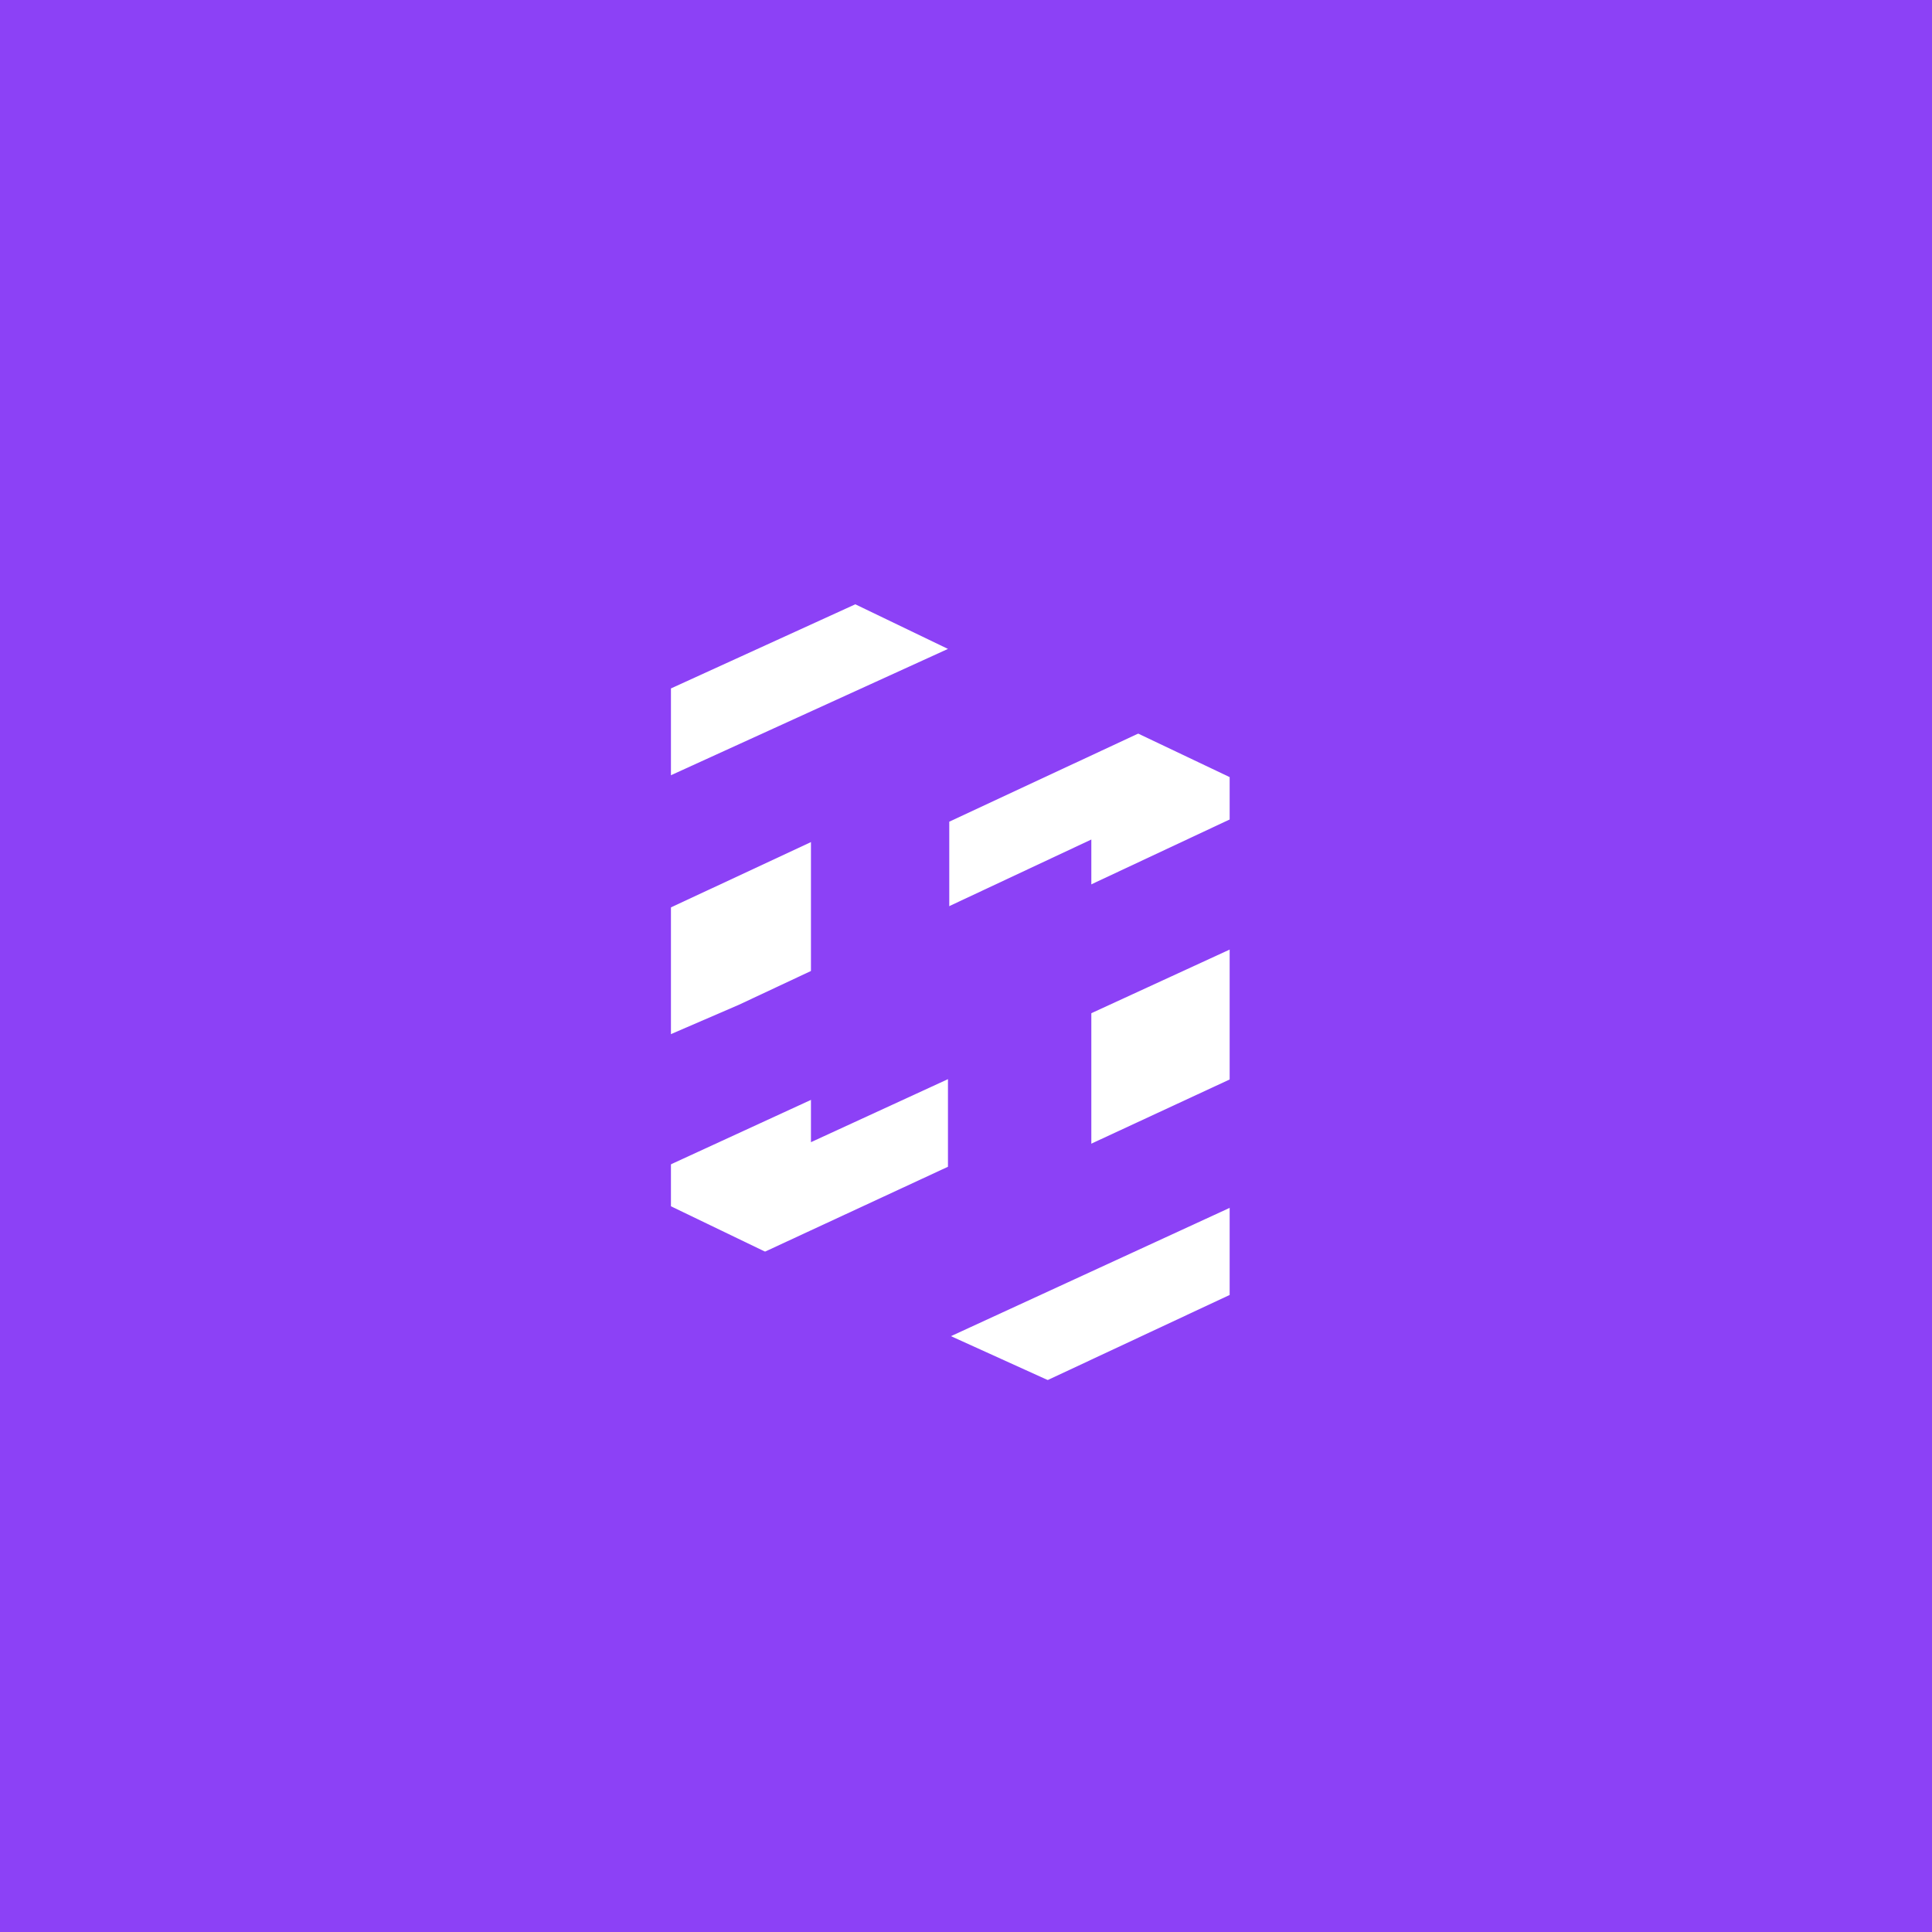
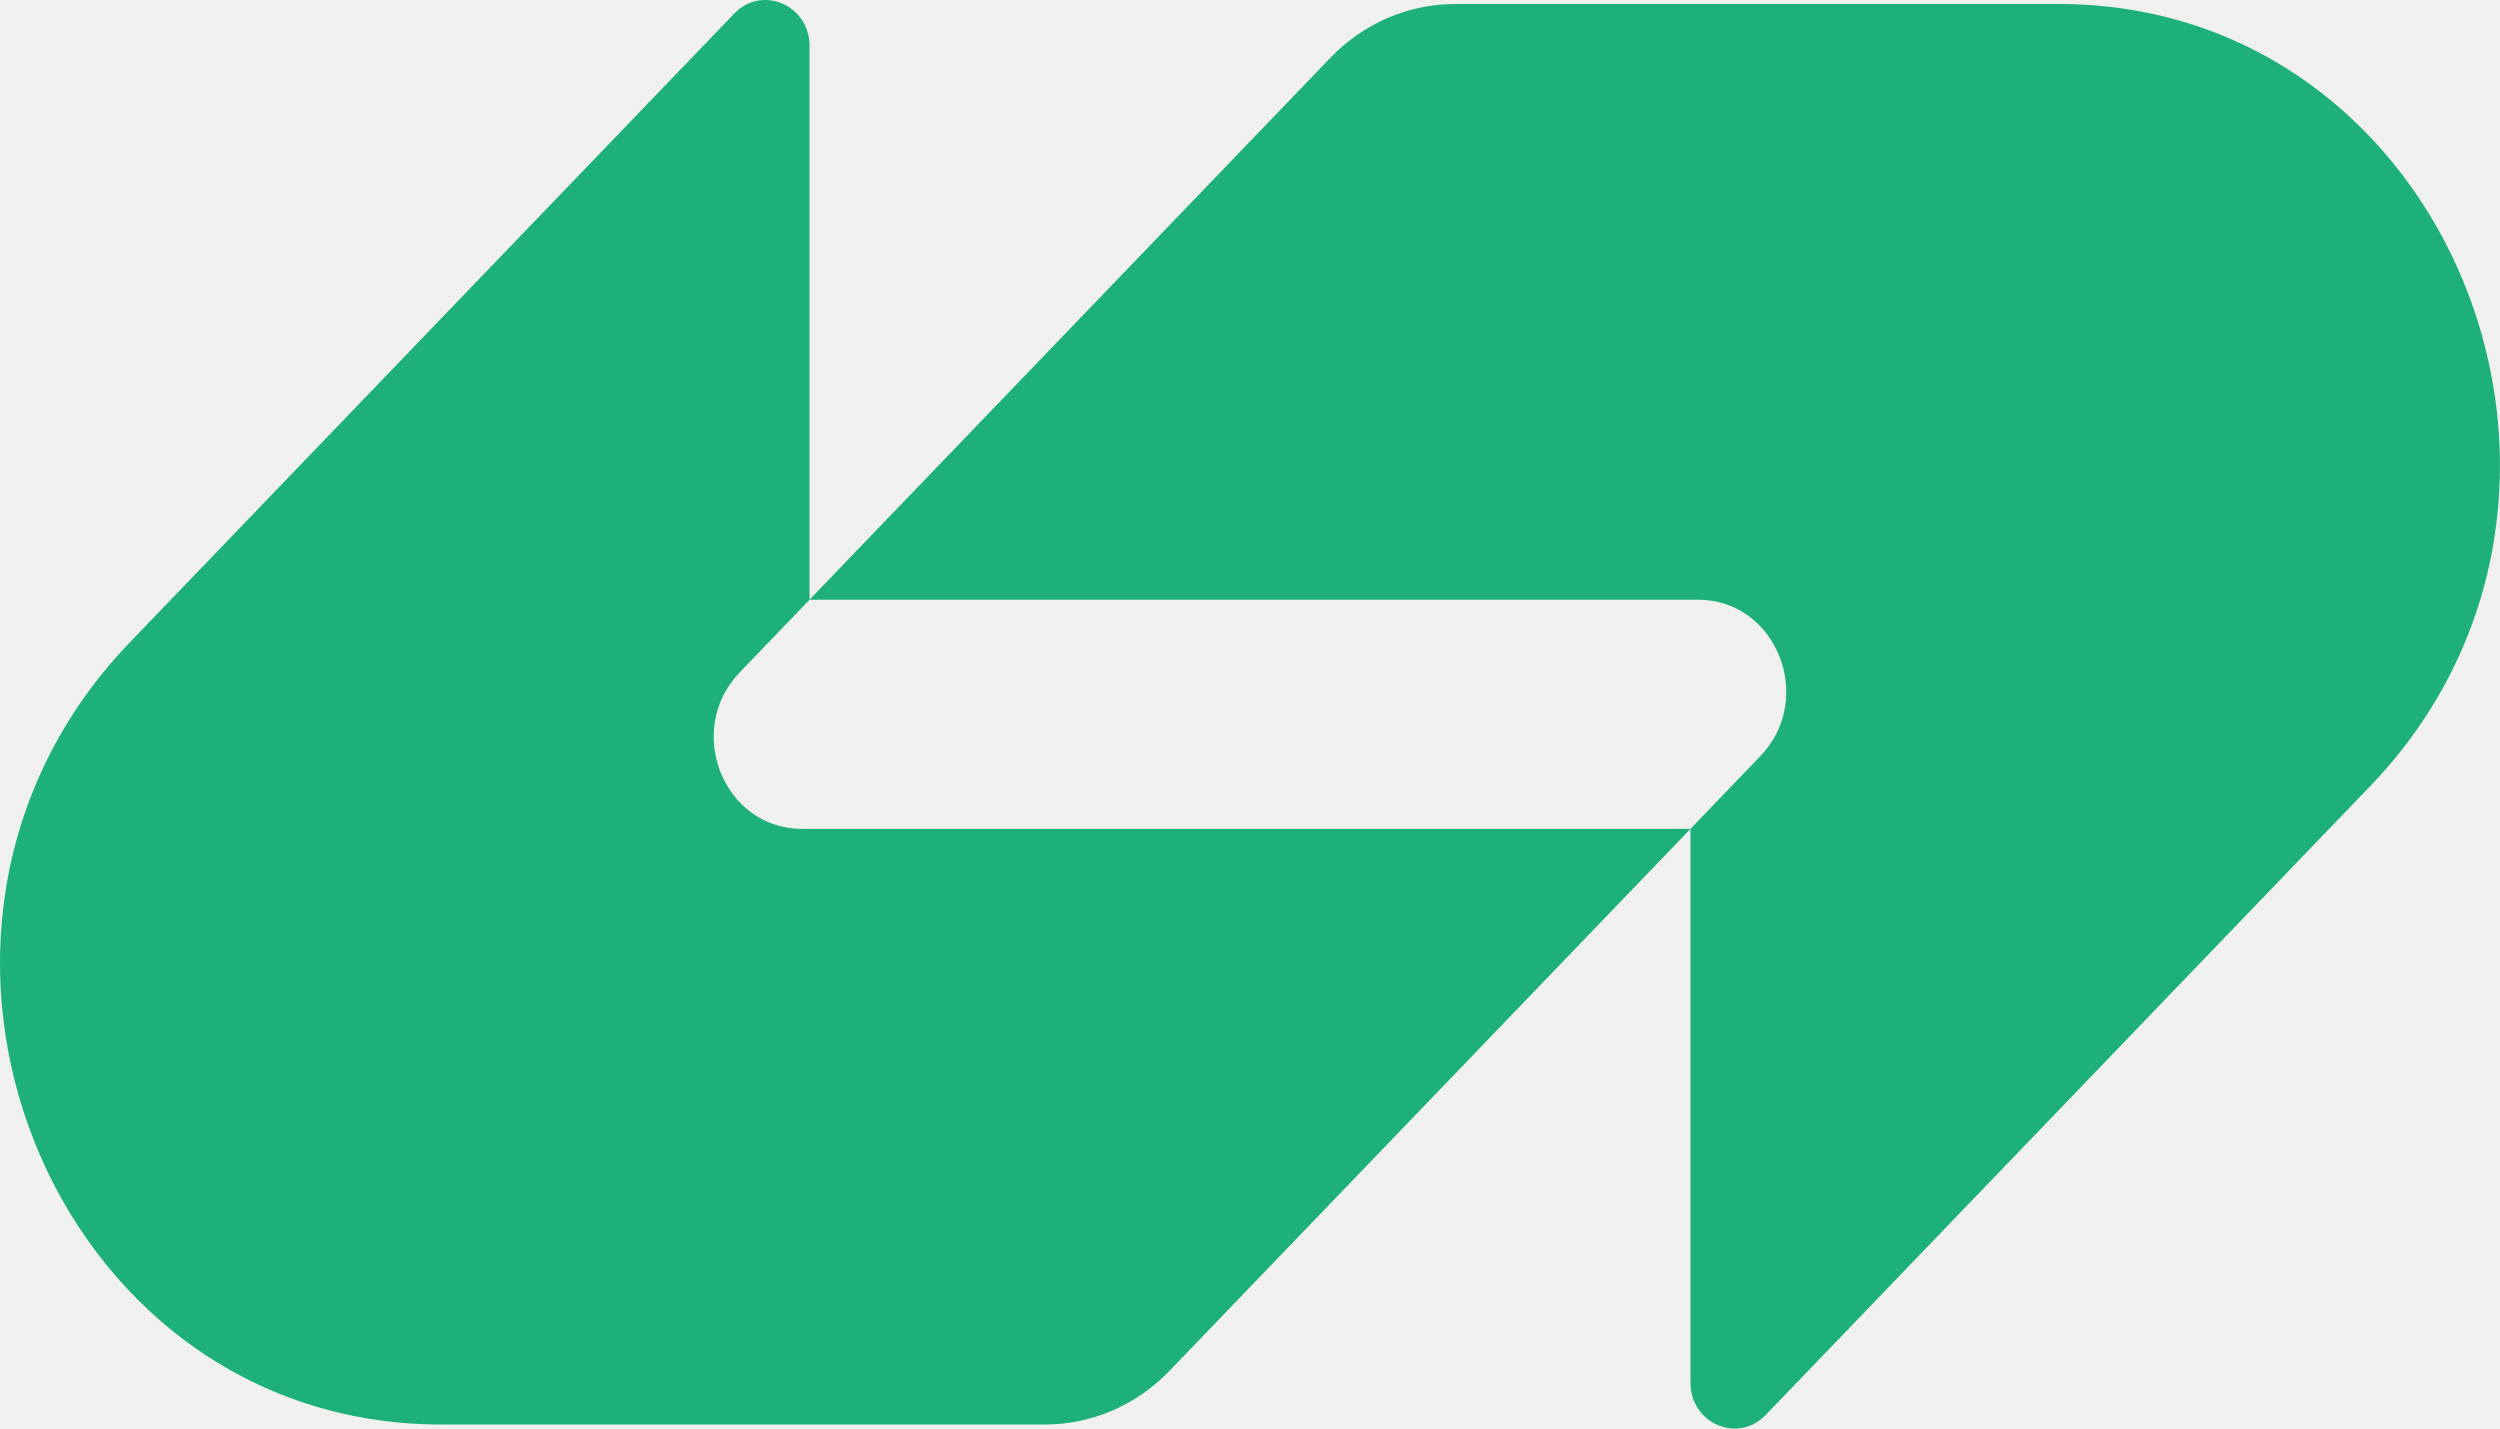
- <svg xmlns="http://www.w3.org/2000/svg" width="1434" height="1434" viewBox="0 0 1434 1434" fill="none">
-   <rect width="1434" height="1434" fill="#8C41F6" />
-   <mask id="mask0_388_11" style="mask-type:alpha" maskUnits="userSpaceOnUse" x="498" y="367" width="627" height="674">
-     <path d="M1021.34 557.303L759.668 679.999L704.58 703.787V609.887L1021.34 462.15L1124 510.979V895.343L813.504 1040.58L705.832 991.748L1021.34 846.515V557.303Z" fill="white" />
-     <path d="M601.916 558.556L914.917 415.828L813.505 367L498 510.98V895.345L601.916 945.425L914.917 800.193V703.789L601.916 847.769V558.556Z" fill="white" />
-   </mask>
-   <g mask="url(#mask0_388_11)">
-     <path d="M810.027 623.12L548.359 745.816L493.271 769.604V675.704L810.027 527.968L912.691 576.796V961.161L602.195 1106.39L494.523 1057.57L810.027 912.333V623.12Z" fill="white" />
-     <path d="M390.607 624.374L703.607 481.645L602.195 432.817L286.69 576.798V961.163L390.607 1011.24L703.607 866.01V769.606L390.607 913.586V624.374Z" fill="white" />
-   </g>
+ <svg xmlns="http://www.w3.org/2000/svg" width="70" height="40" viewBox="0 0 70 40" fill="none">
+   <path d="M37.254 1.615C38.18 0.653 39.436 0.112 40.745 0.112C46.631 0.112 52.179 0.112 57.642 0.112C68.629 0.112 74.132 13.932 66.362 22.015L49.438 39.621C48.661 40.43 47.333 39.857 47.333 38.714V23.207L49.289 21.172C50.843 19.556 49.742 16.792 47.544 16.792H22.666L37.254 1.615Z" fill="#1DB079" />
+   <path d="M32.745 38.384C31.82 39.347 30.563 39.887 29.255 39.887C23.368 39.887 17.821 39.887 12.358 39.887C1.37 39.887 -4.132 26.067 3.637 17.984L20.561 0.378C21.338 -0.43 22.667 0.143 22.667 1.286L22.667 16.792L20.711 18.827C19.157 20.444 20.257 23.208 22.455 23.208L47.334 23.208L32.745 38.384Z" fill="#1DB079" />
</svg>
